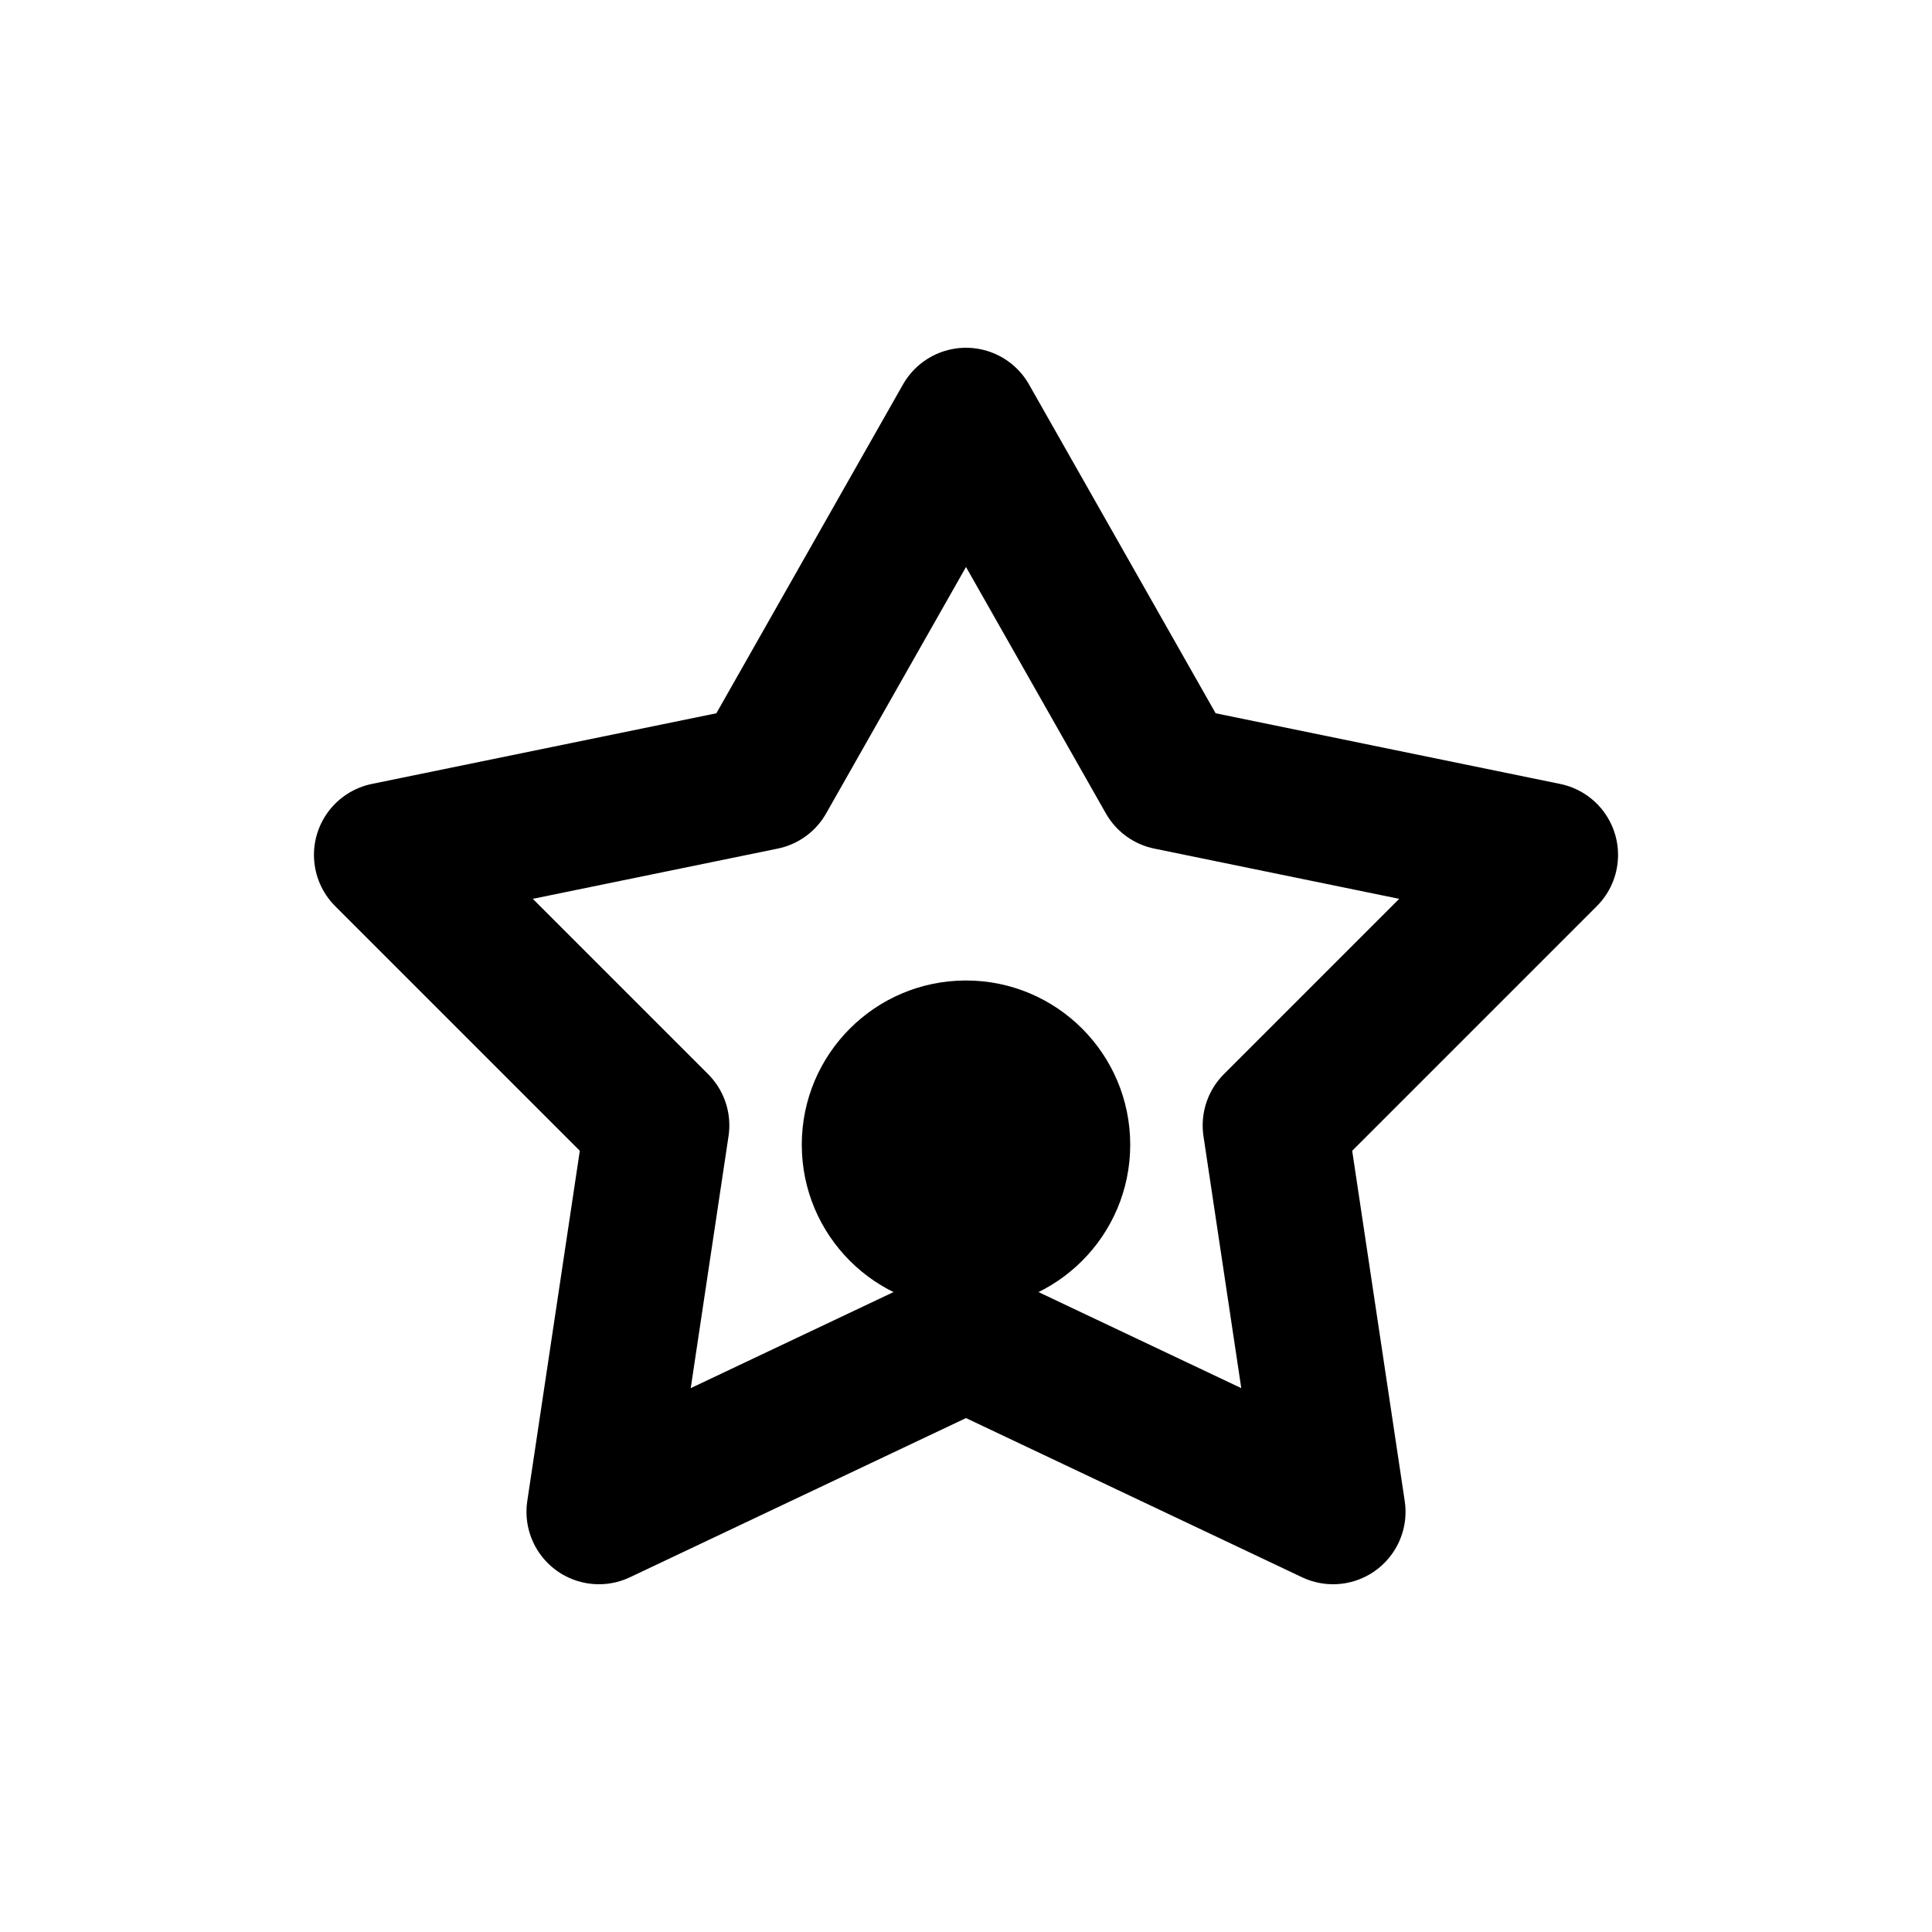
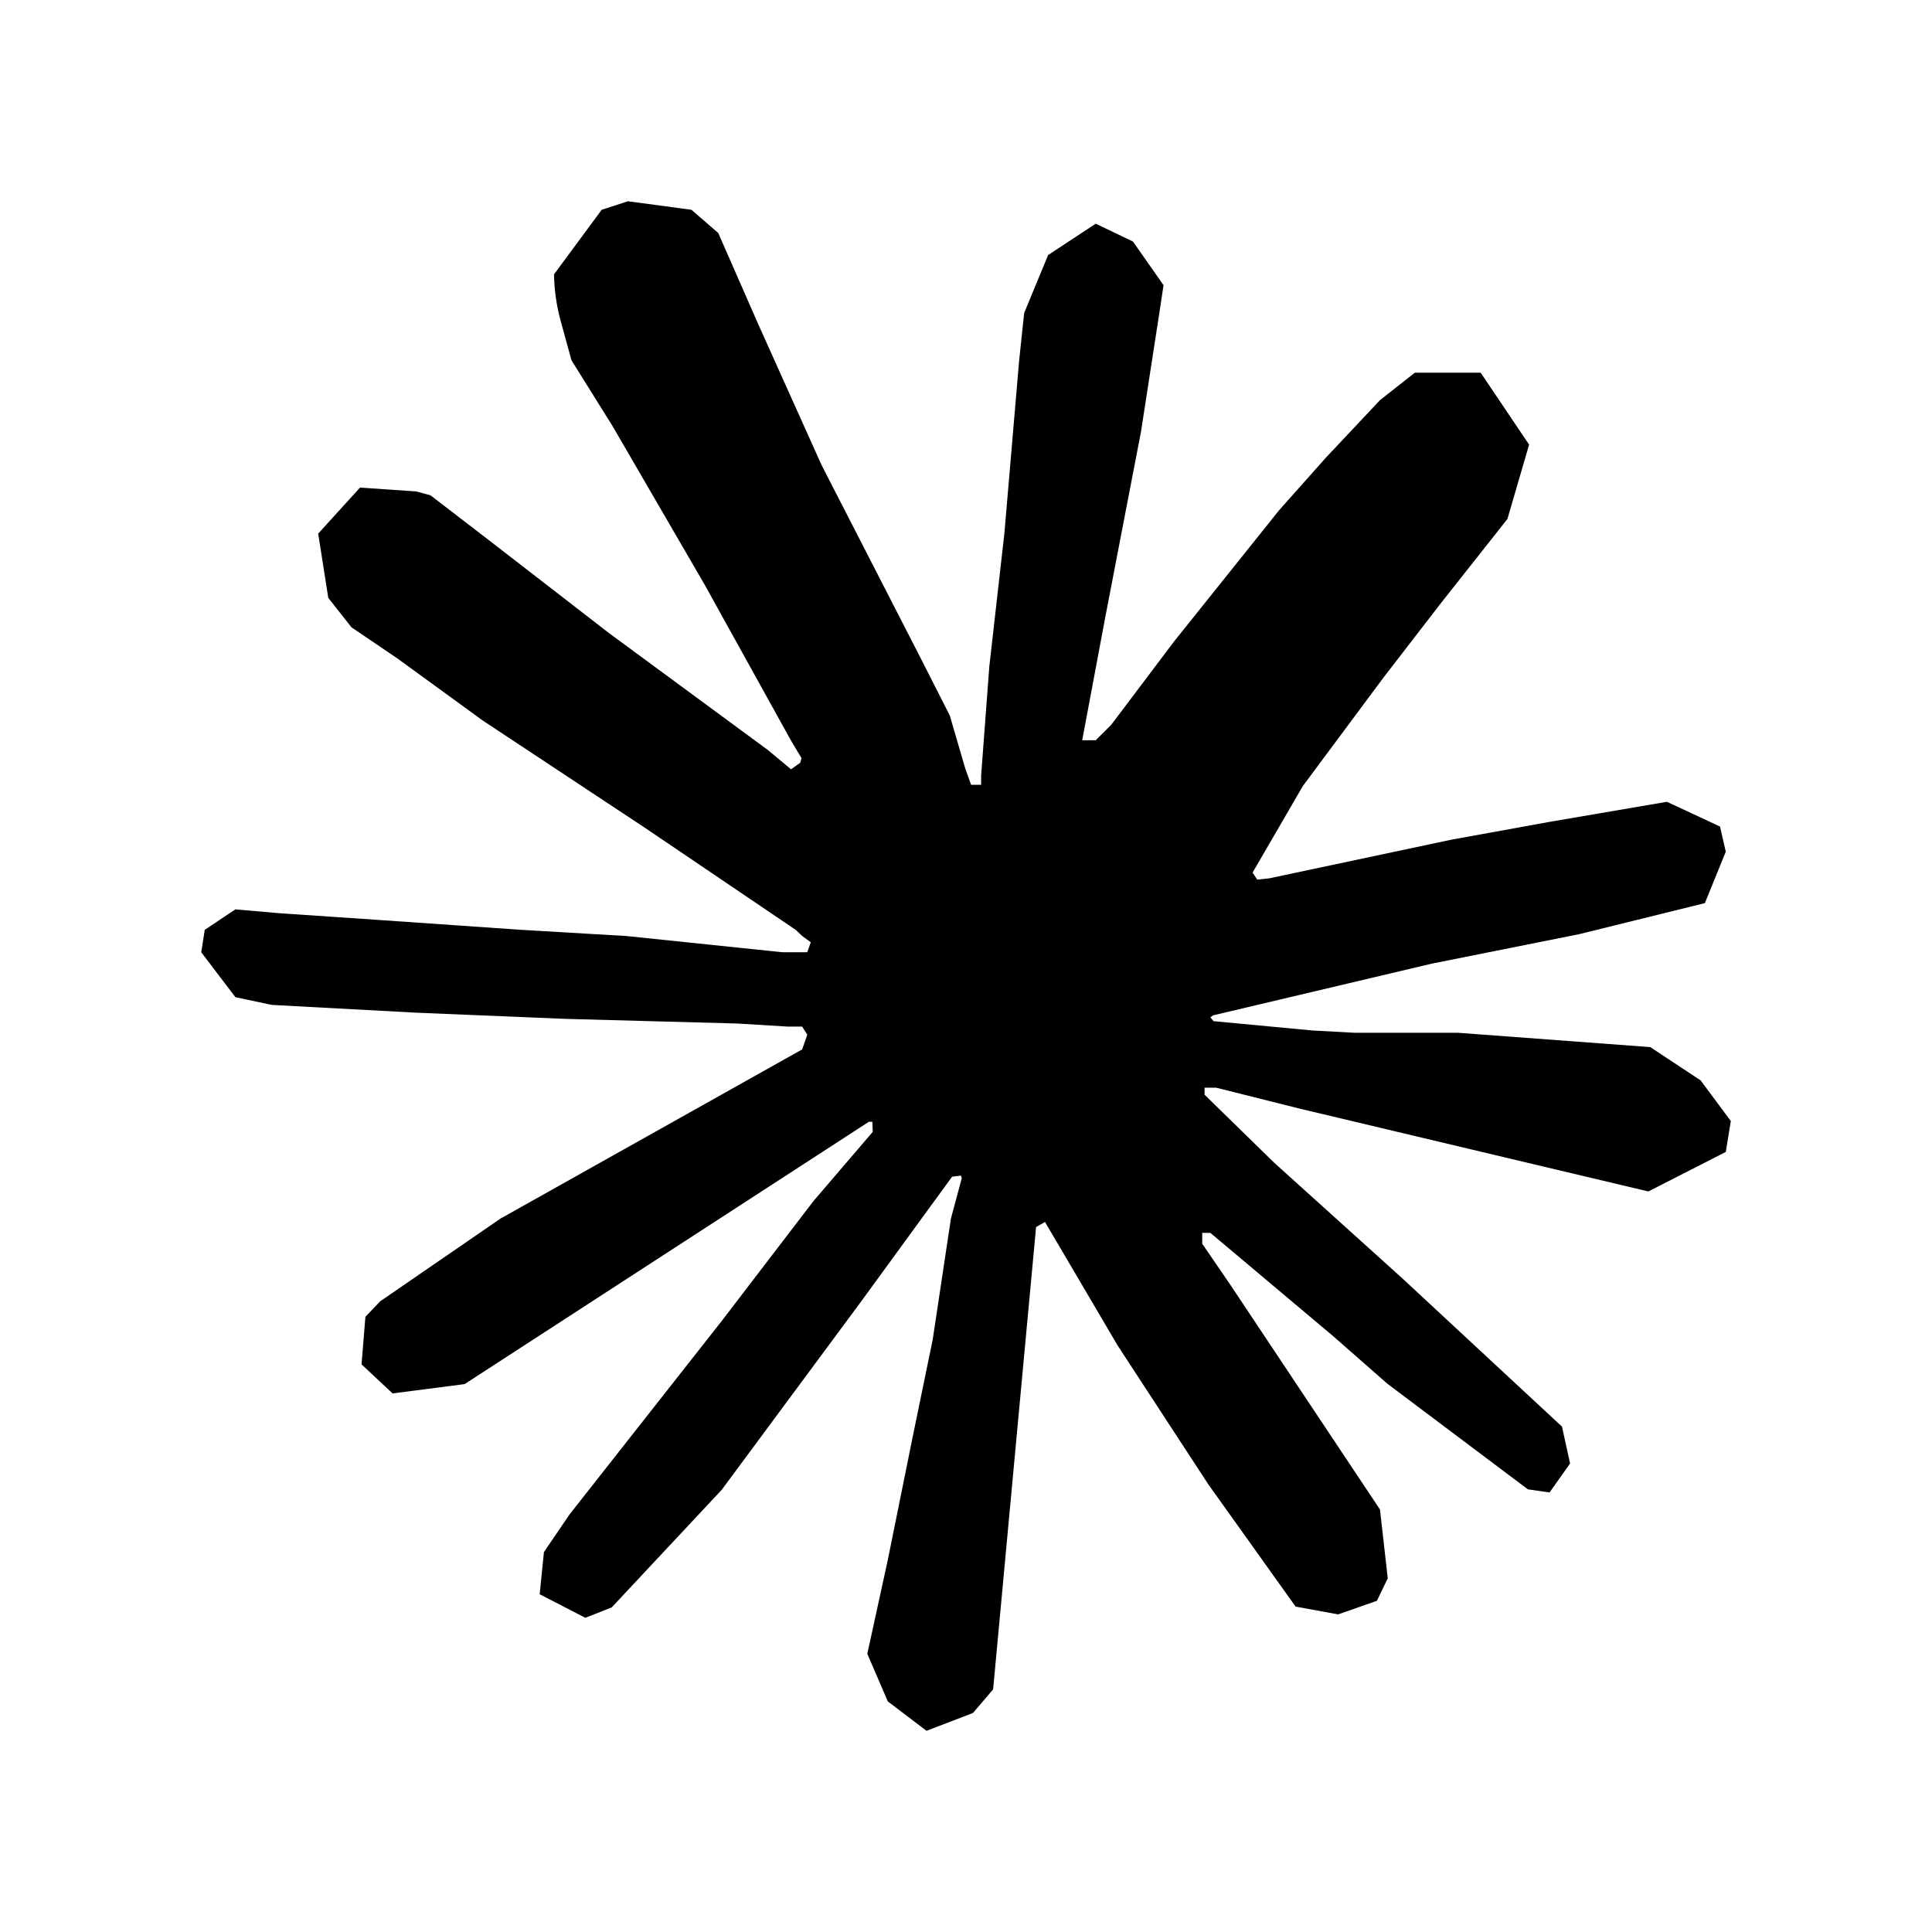
<svg xmlns="http://www.w3.org/2000/svg" width="24" height="24" viewBox="0 0 24 24" fill="none">
-   <path d="M12 5.22L14.52 9.66L19.2 10.62L15.84 13.98L16.56 18.78L12 16.62L7.44 18.78L8.16 13.98L4.8 10.62L9.48 9.66L12 5.22Z" stroke="currentColor" stroke-width="1.8" stroke-linejoin="round" />
-   <circle cx="12" cy="14.22" r="2.04" fill="currentColor" />
+   <g transform="translate(2.500 2.500) scale(0.7917)">
+     <path d="M4.709 15.955l4.72-2.647.08-.23-.08-.128H9.2l-.79-.048-2.698-.073-2.339-.097-2.266-.122-.571-.121L0 11.784l.055-.352.48-.321.686.06 1.52.103 2.278.158 1.652.097 2.449.255h.389l.055-.157-.134-.098-.103-.097-2.358-1.596-2.552-1.688-1.336-.972-.724-.491-.364-.462-.158-1.008.656-.722.881.06.225.061.893.686 1.908 1.476 2.491 1.833.365.304.145-.103.019-.073-.164-.274-1.355-2.446-1.446-2.49-.644-1.032-.17-.619a2.97 2.97 0 01-.104-.729L6.283.134 6.696 0l.996.134.42.364.62 1.414 1.002 2.229 1.555 3.03.456.898.243.832.091.255h.158V9.01l.128-1.706.237-2.095.23-2.695.08-.76.376-.91.747-.492.584.28.48.685-.067.444-.286 1.851-.559 2.903-.364 1.942h.212l.243-.242.985-1.306 1.652-2.064.73-.82.85-.904.547-.431h1.033l.76 1.129-.34 1.166-1.064 1.347-.881 1.142-1.264 1.7-.79 1.36.073.11.188-.02 2.856-.606 1.543-.28 1.841-.315.833.388.091.395-.328.807-1.969.486-2.309.462-3.439.813-.042.03.049.061 1.549.146.662.036h1.622l3.02.225.79.522.474.638-.079.485-1.215.62-1.64-.389-3.829-.91-1.312-.329h-.182v.11l1.093 1.068 2.006 1.81 2.509 2.33.127.578-.322.455-.34-.049-2.205-1.657-.851-.747-1.926-1.62h-.128v.17l.444.649 2.345 3.521.122 1.08-.17.353-.608.213-.668-.122-1.374-1.925-1.415-2.167-1.143-1.943-.14.08-.674 7.254-.316.37-.729.28-.607-.461-.322-.747.322-1.476.389-1.924.315-1.53.286-1.9.17-.632-.012-.042-.14.018-1.434 1.967-2.18 2.945-1.726 1.845-.414.164-.717-.37.067-.662.401-.589 2.388-3.036 1.44-1.882.93-1.086-.006-.158h-.055L4.132 18.56l-1.13.146-.487-.456.061-.746.231-.243 1.908-1.312-.006.006z" fill="currentColor" />
+   </g>
</svg>
